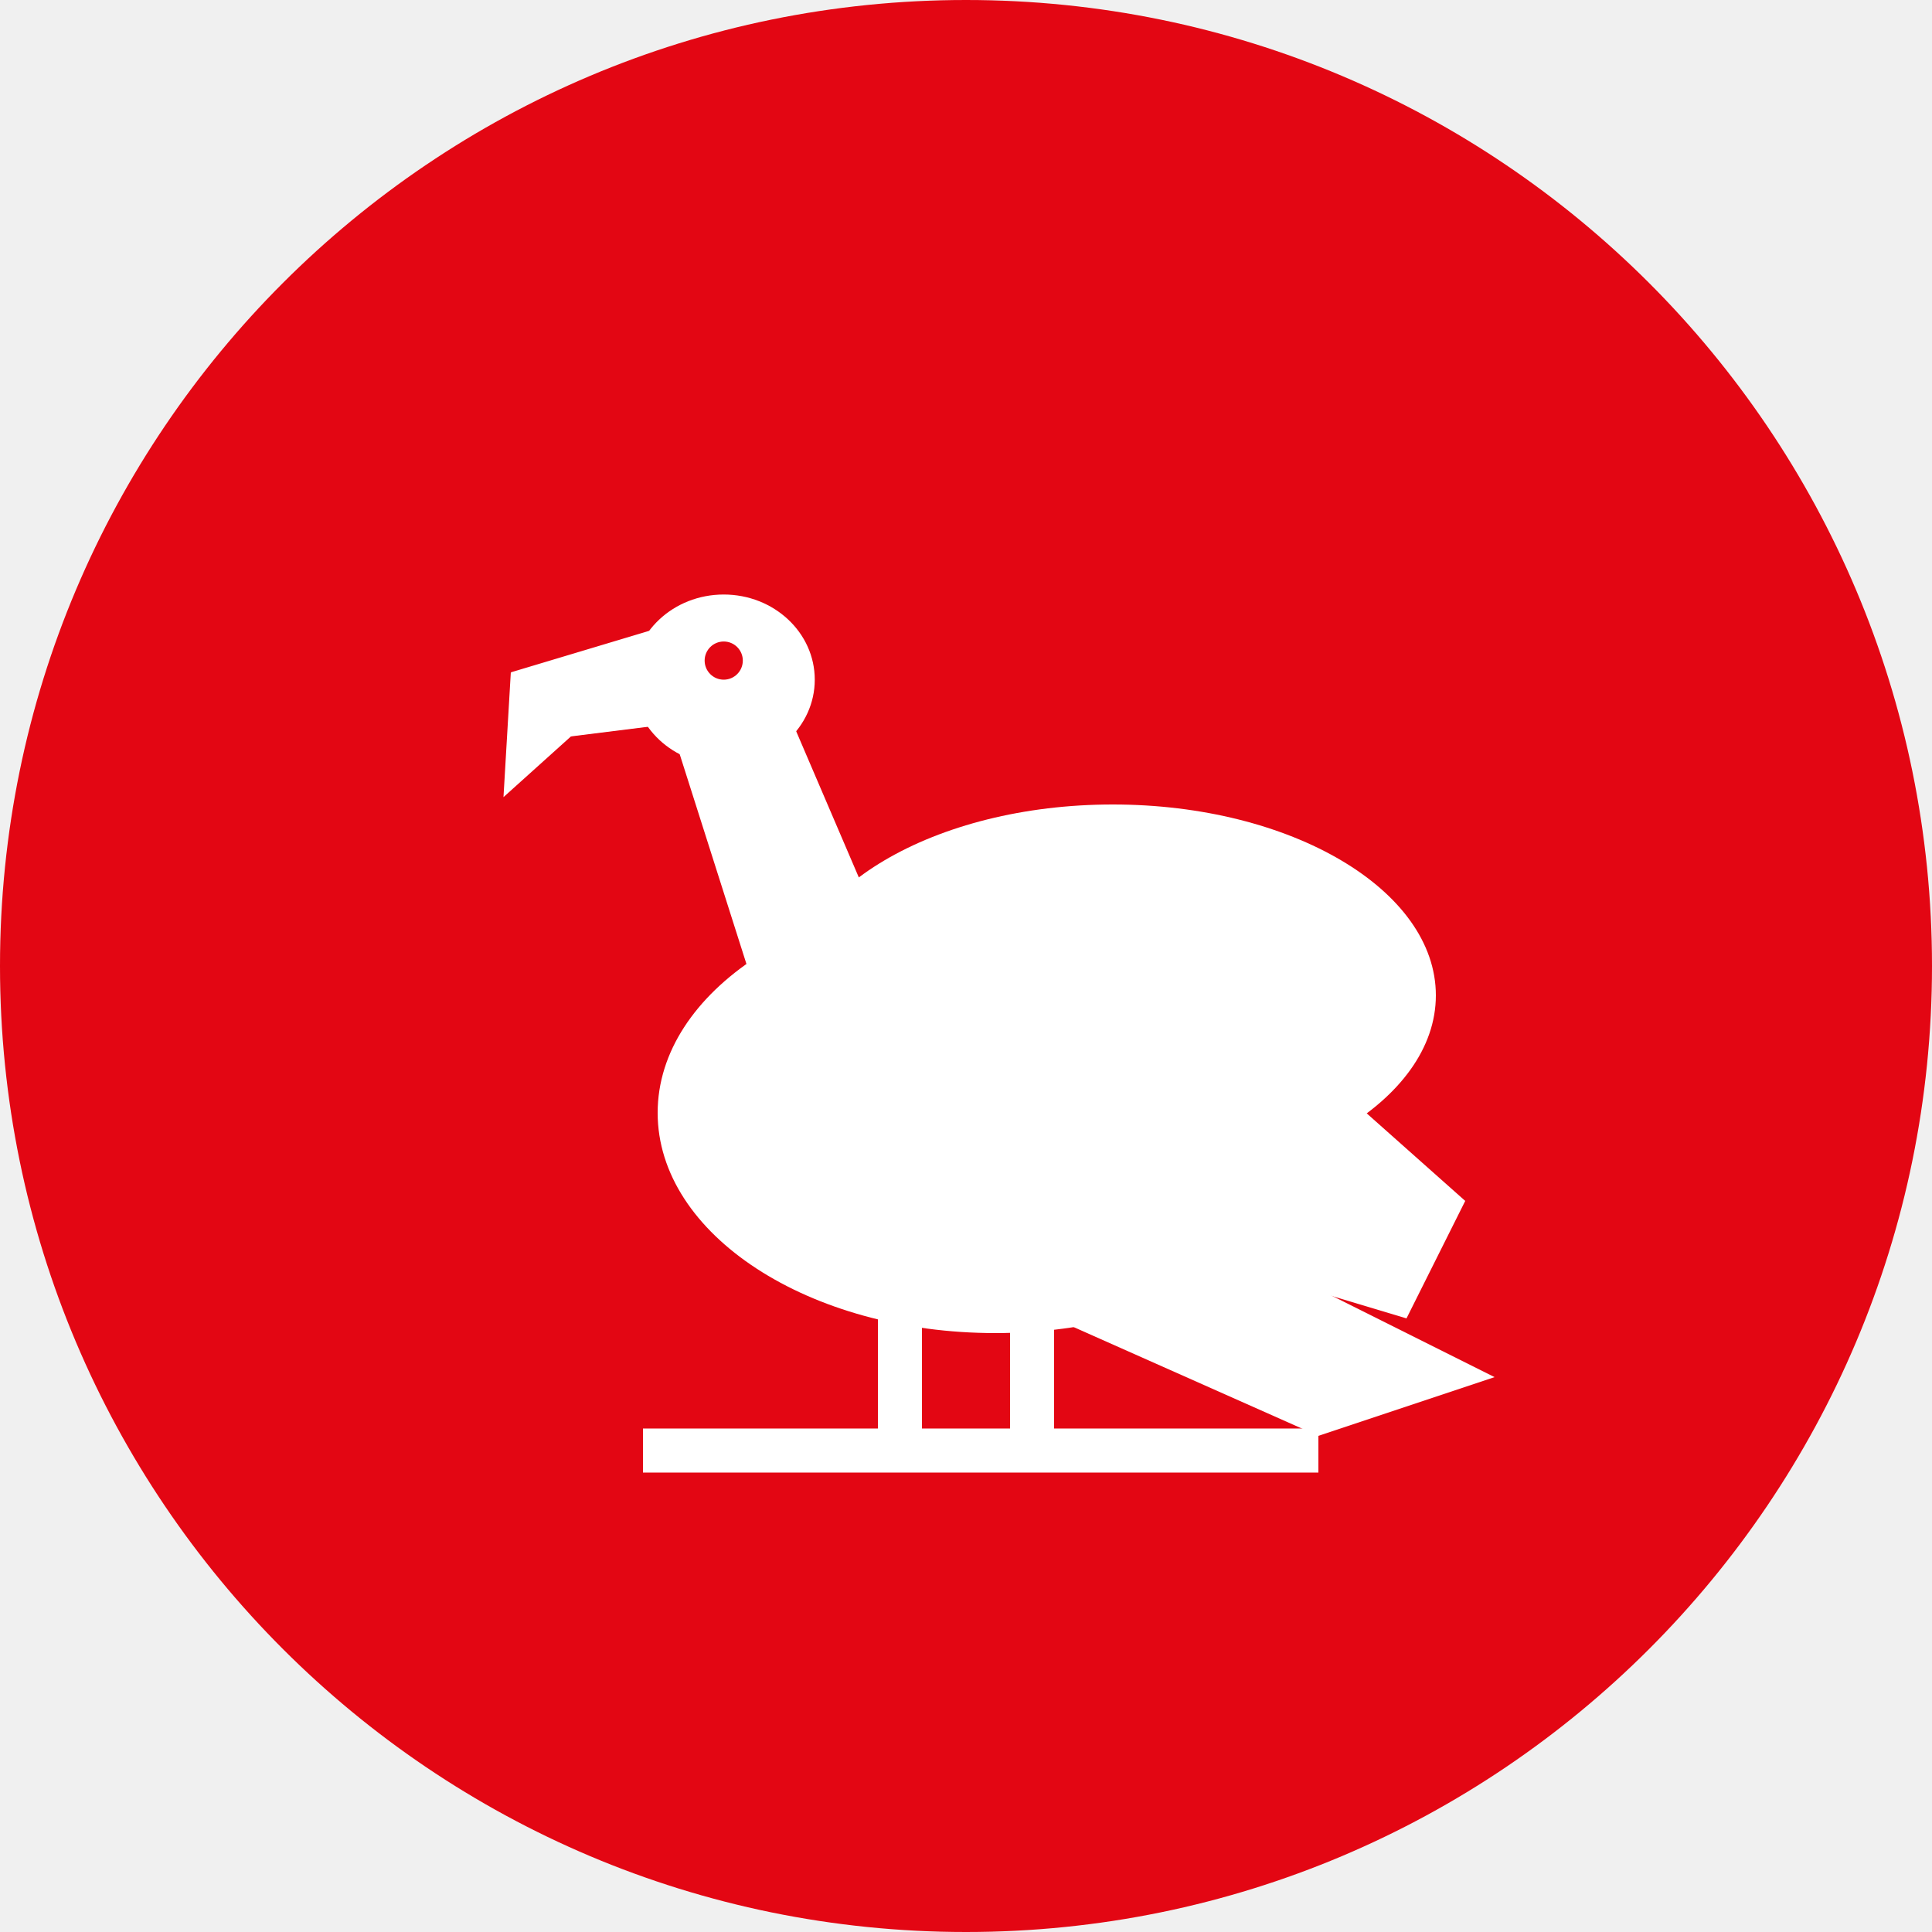
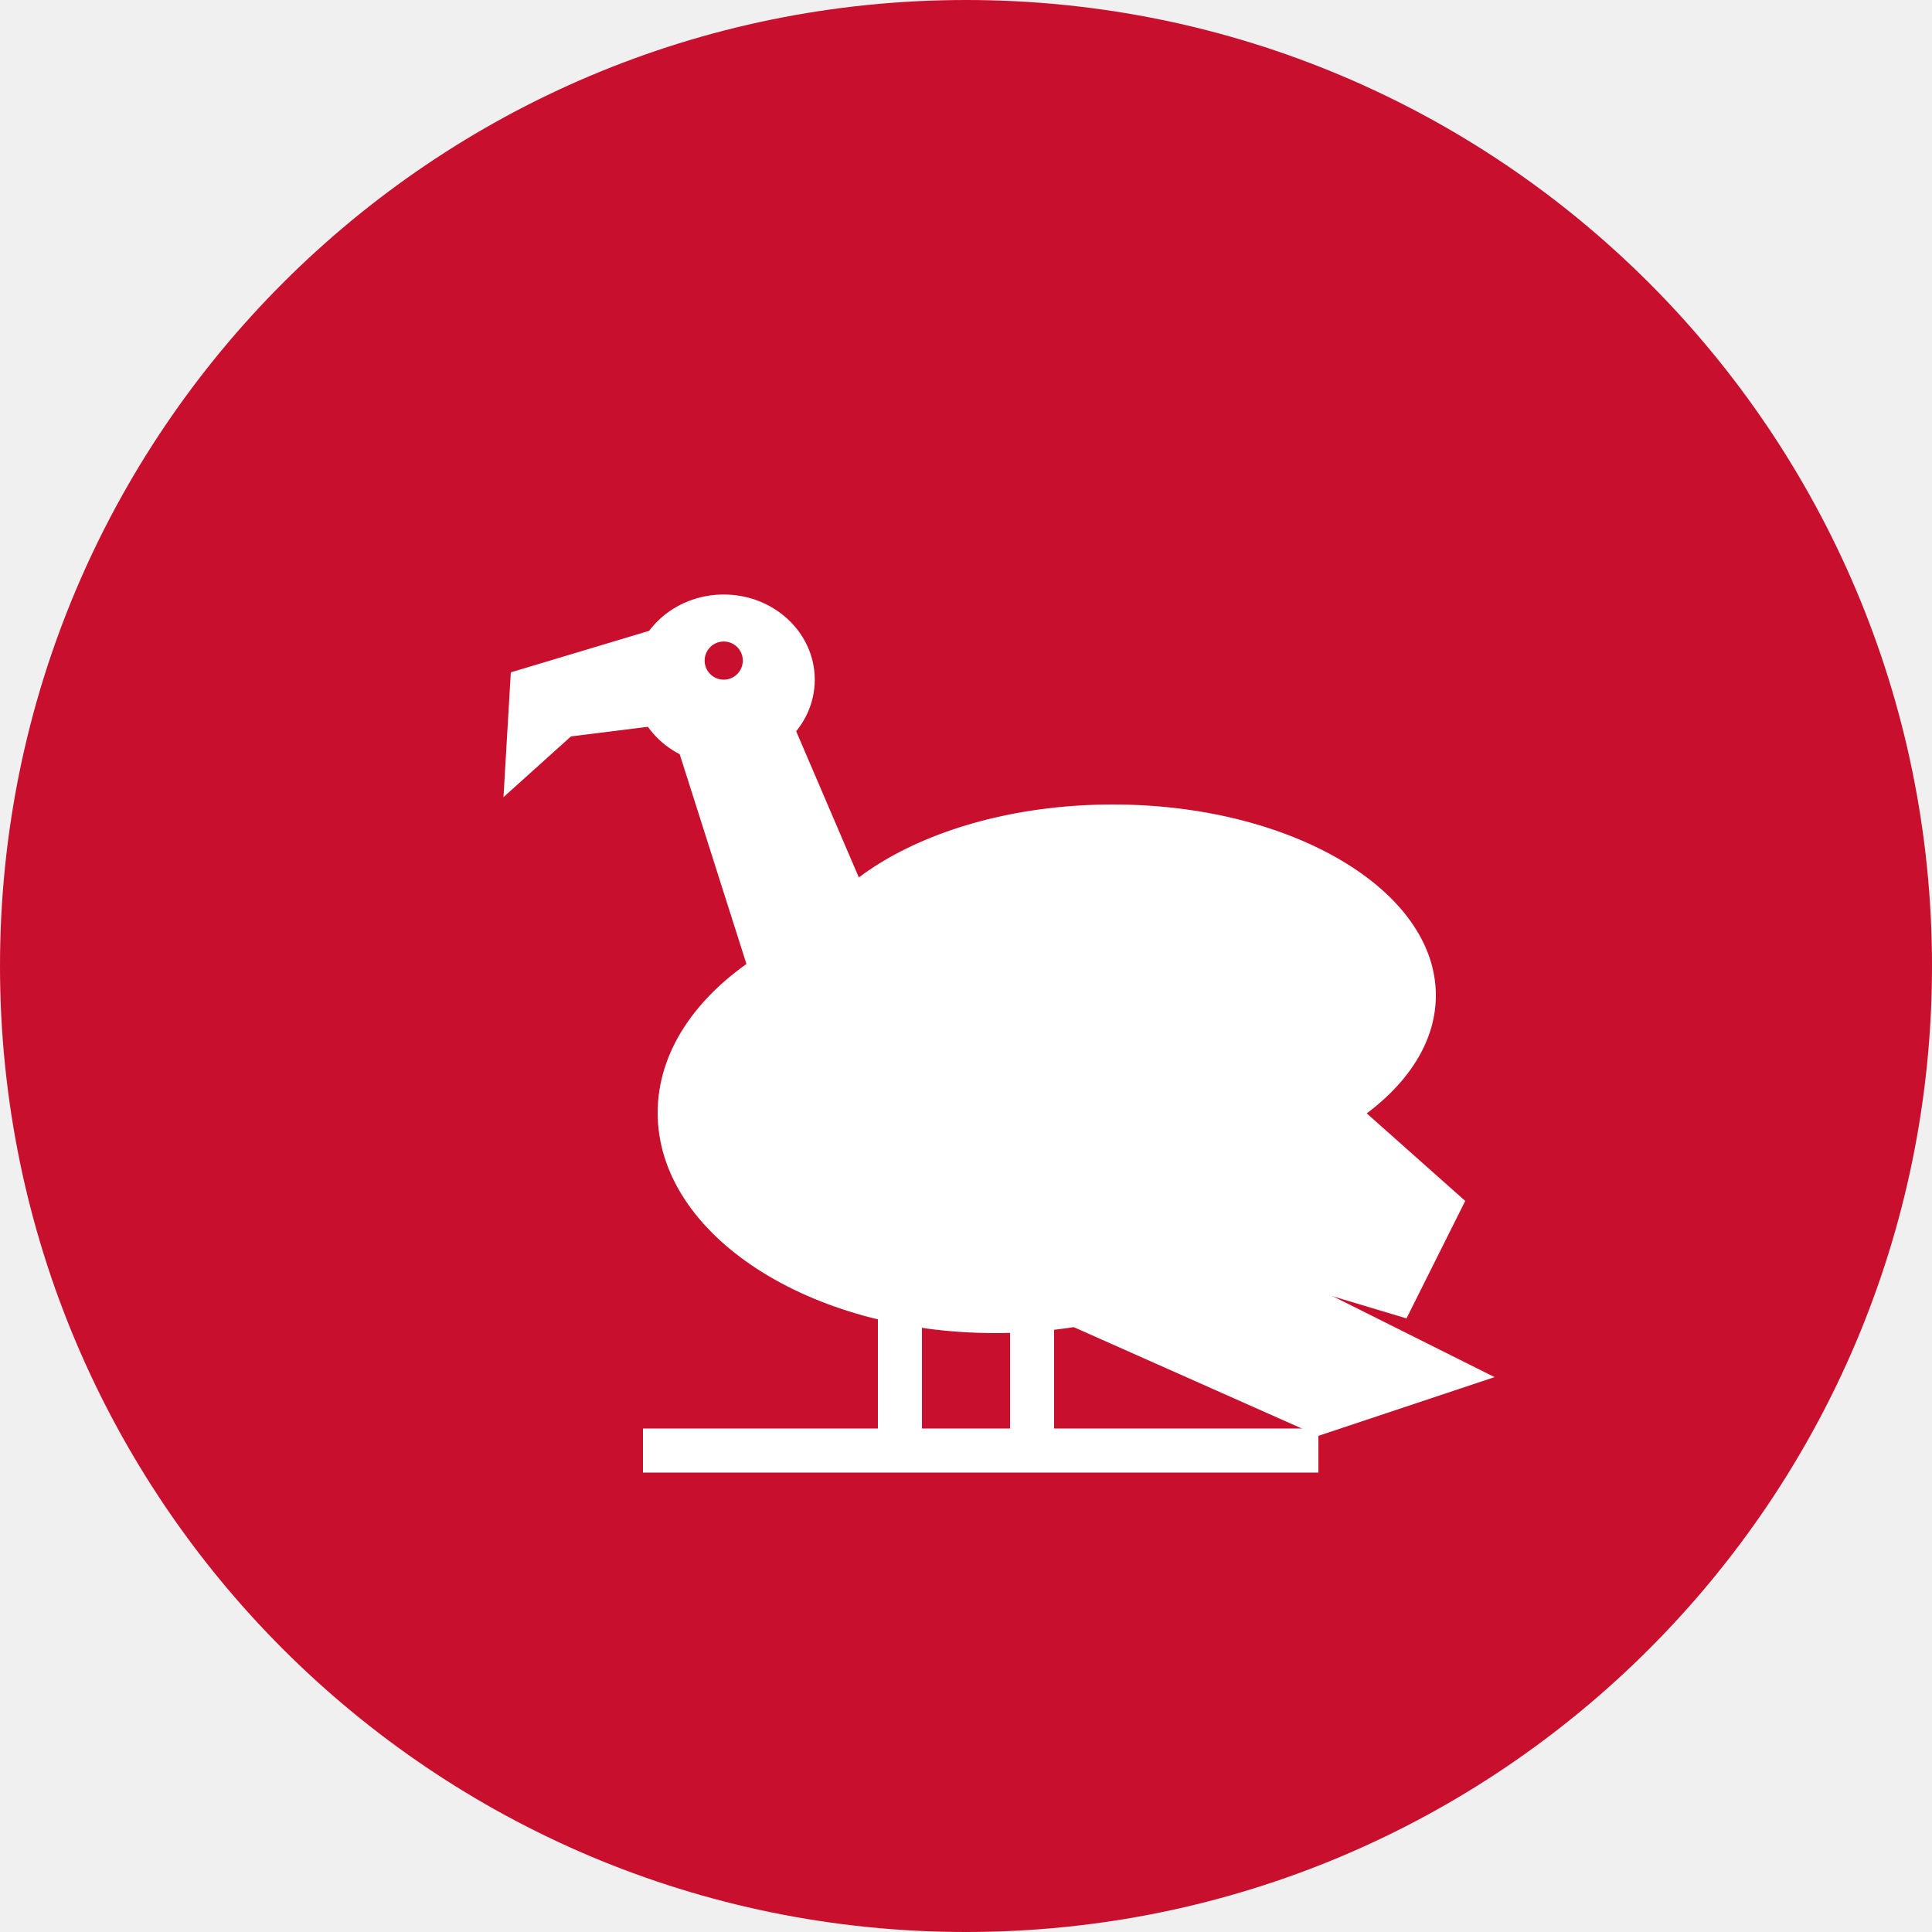
<svg xmlns="http://www.w3.org/2000/svg" viewBox="0 0 100 100">
-   <circle cx="50" cy="50" r="50" fill="#E30613" />
+   <circle cx="50" cy="50" r="50" fill="#C8102E" />
  <g fill="#FFFFFF" transform="translate(12 12) scale(0.76)">
    <ellipse cx="52" cy="60" rx="23" ry="15" />
    <ellipse cx="60" cy="52" rx="22" ry="13" />
    <polygon points="66,50 84,66 80,74 60,68" />
    <polygon points="62,66 86,78 74,82 56,74" />
    <polygon points="37,56 47,54 38,33 30,34" />
    <ellipse cx="33.5" cy="30.5" rx="6.2" ry="5.8" />
    <polygon points="29,27 19,30 22,34.5 30,33.5" />
    <polygon points="19,30 18.5,38.5 23.5,34" />
    <polygon points="44,72 47,72 47,82 44,82" />
    <polygon points="53,72 56,72 56,82 53,82" />
    <polygon points="28,81.5 74,81.5 74,84.5 28,84.5" />
  </g>
-   <circle cx="37.46" cy="34.192" r="0.988" fill="#E30613" />
+   <circle cx="37.46" cy="34.192" r="0.988" fill="#C8102E" />
</svg>
